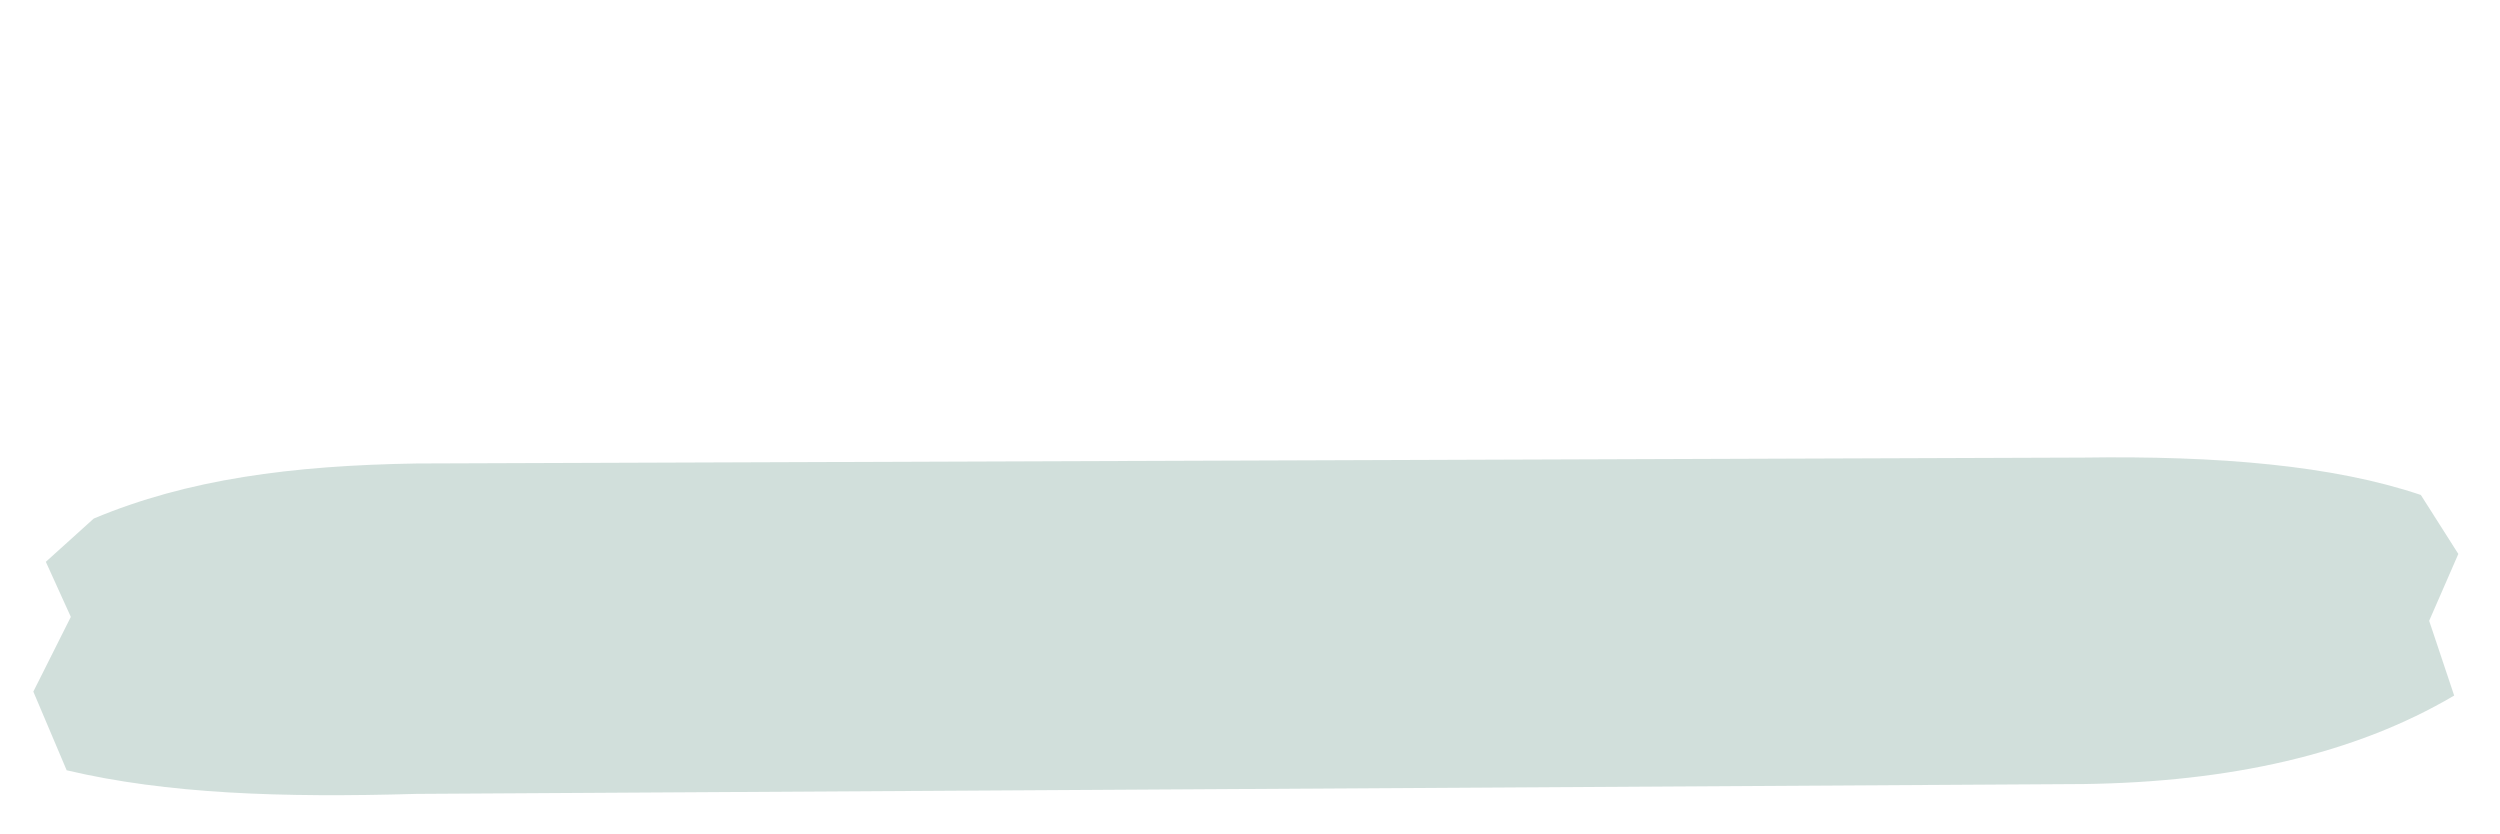
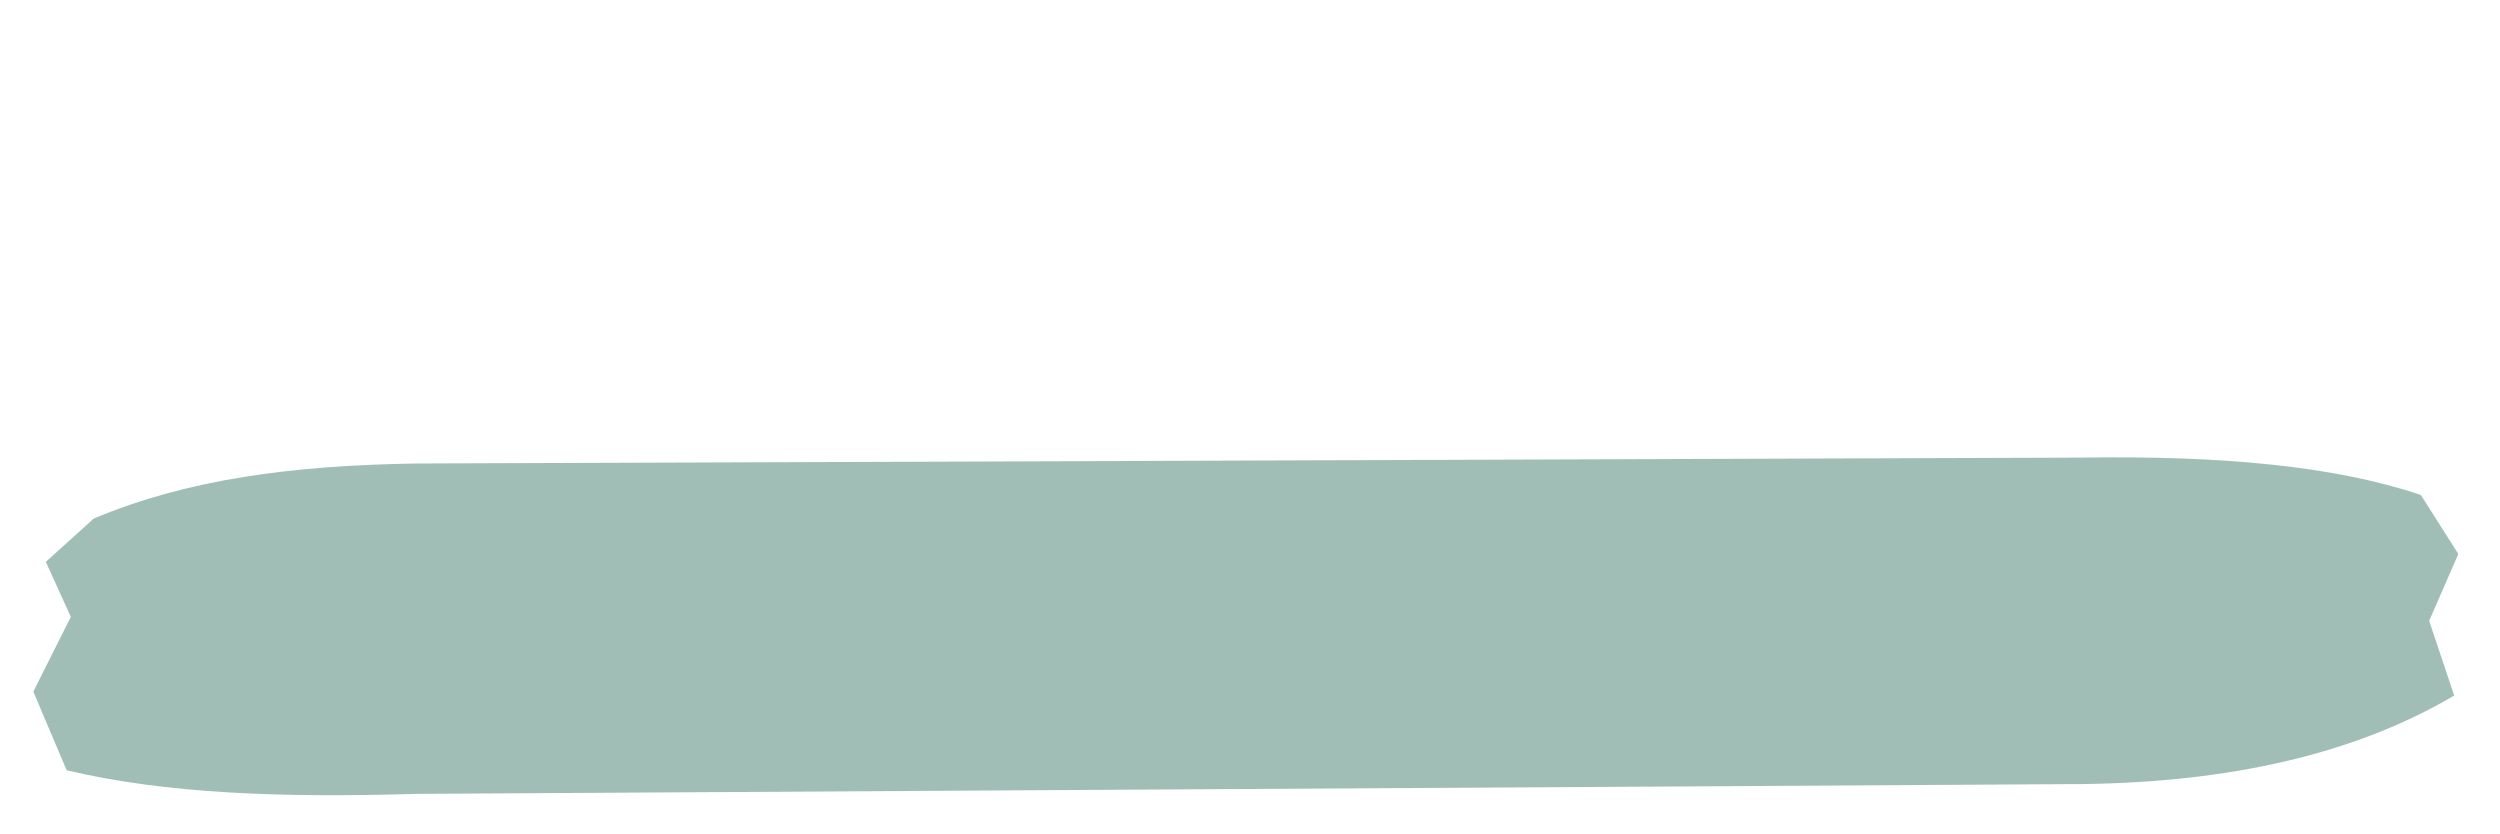
<svg xmlns="http://www.w3.org/2000/svg" width="120" height="40" viewBox="0 0 120 40" preserveAspectRatio="none" aria-hidden="true">
-   <path fill="#2f6f5e" fill-opacity=".22" transform="matrix(1 0 0 .944 0 4.5)" d="M4.5 21.6C9 19.6 14 18.9 20 18.8L100 18.5C106.5 18.4 112 18.9 116.2 20.4L118 23.4 116.6 26.8 117.8 30.6C113 33.6 107 35 100 35.1L20 35.6C13.5 35.8 8 35.6 3.2 34.4L1.6 30.4 3.4 26.6 2.2 23.8Z" />
+   <path fill="#2f6f5e" fill-opacity=".45" transform="matrix(1 0 0 .944 0 4.5)" d="M4.5 21.6C9 19.6 14 18.9 20 18.8L100 18.5C106.5 18.4 112 18.9 116.2 20.4L118 23.4 116.6 26.8 117.8 30.6C113 33.6 107 35 100 35.1L20 35.6C13.5 35.8 8 35.6 3.2 34.4L1.6 30.4 3.4 26.6 2.2 23.8Z" />
</svg>
